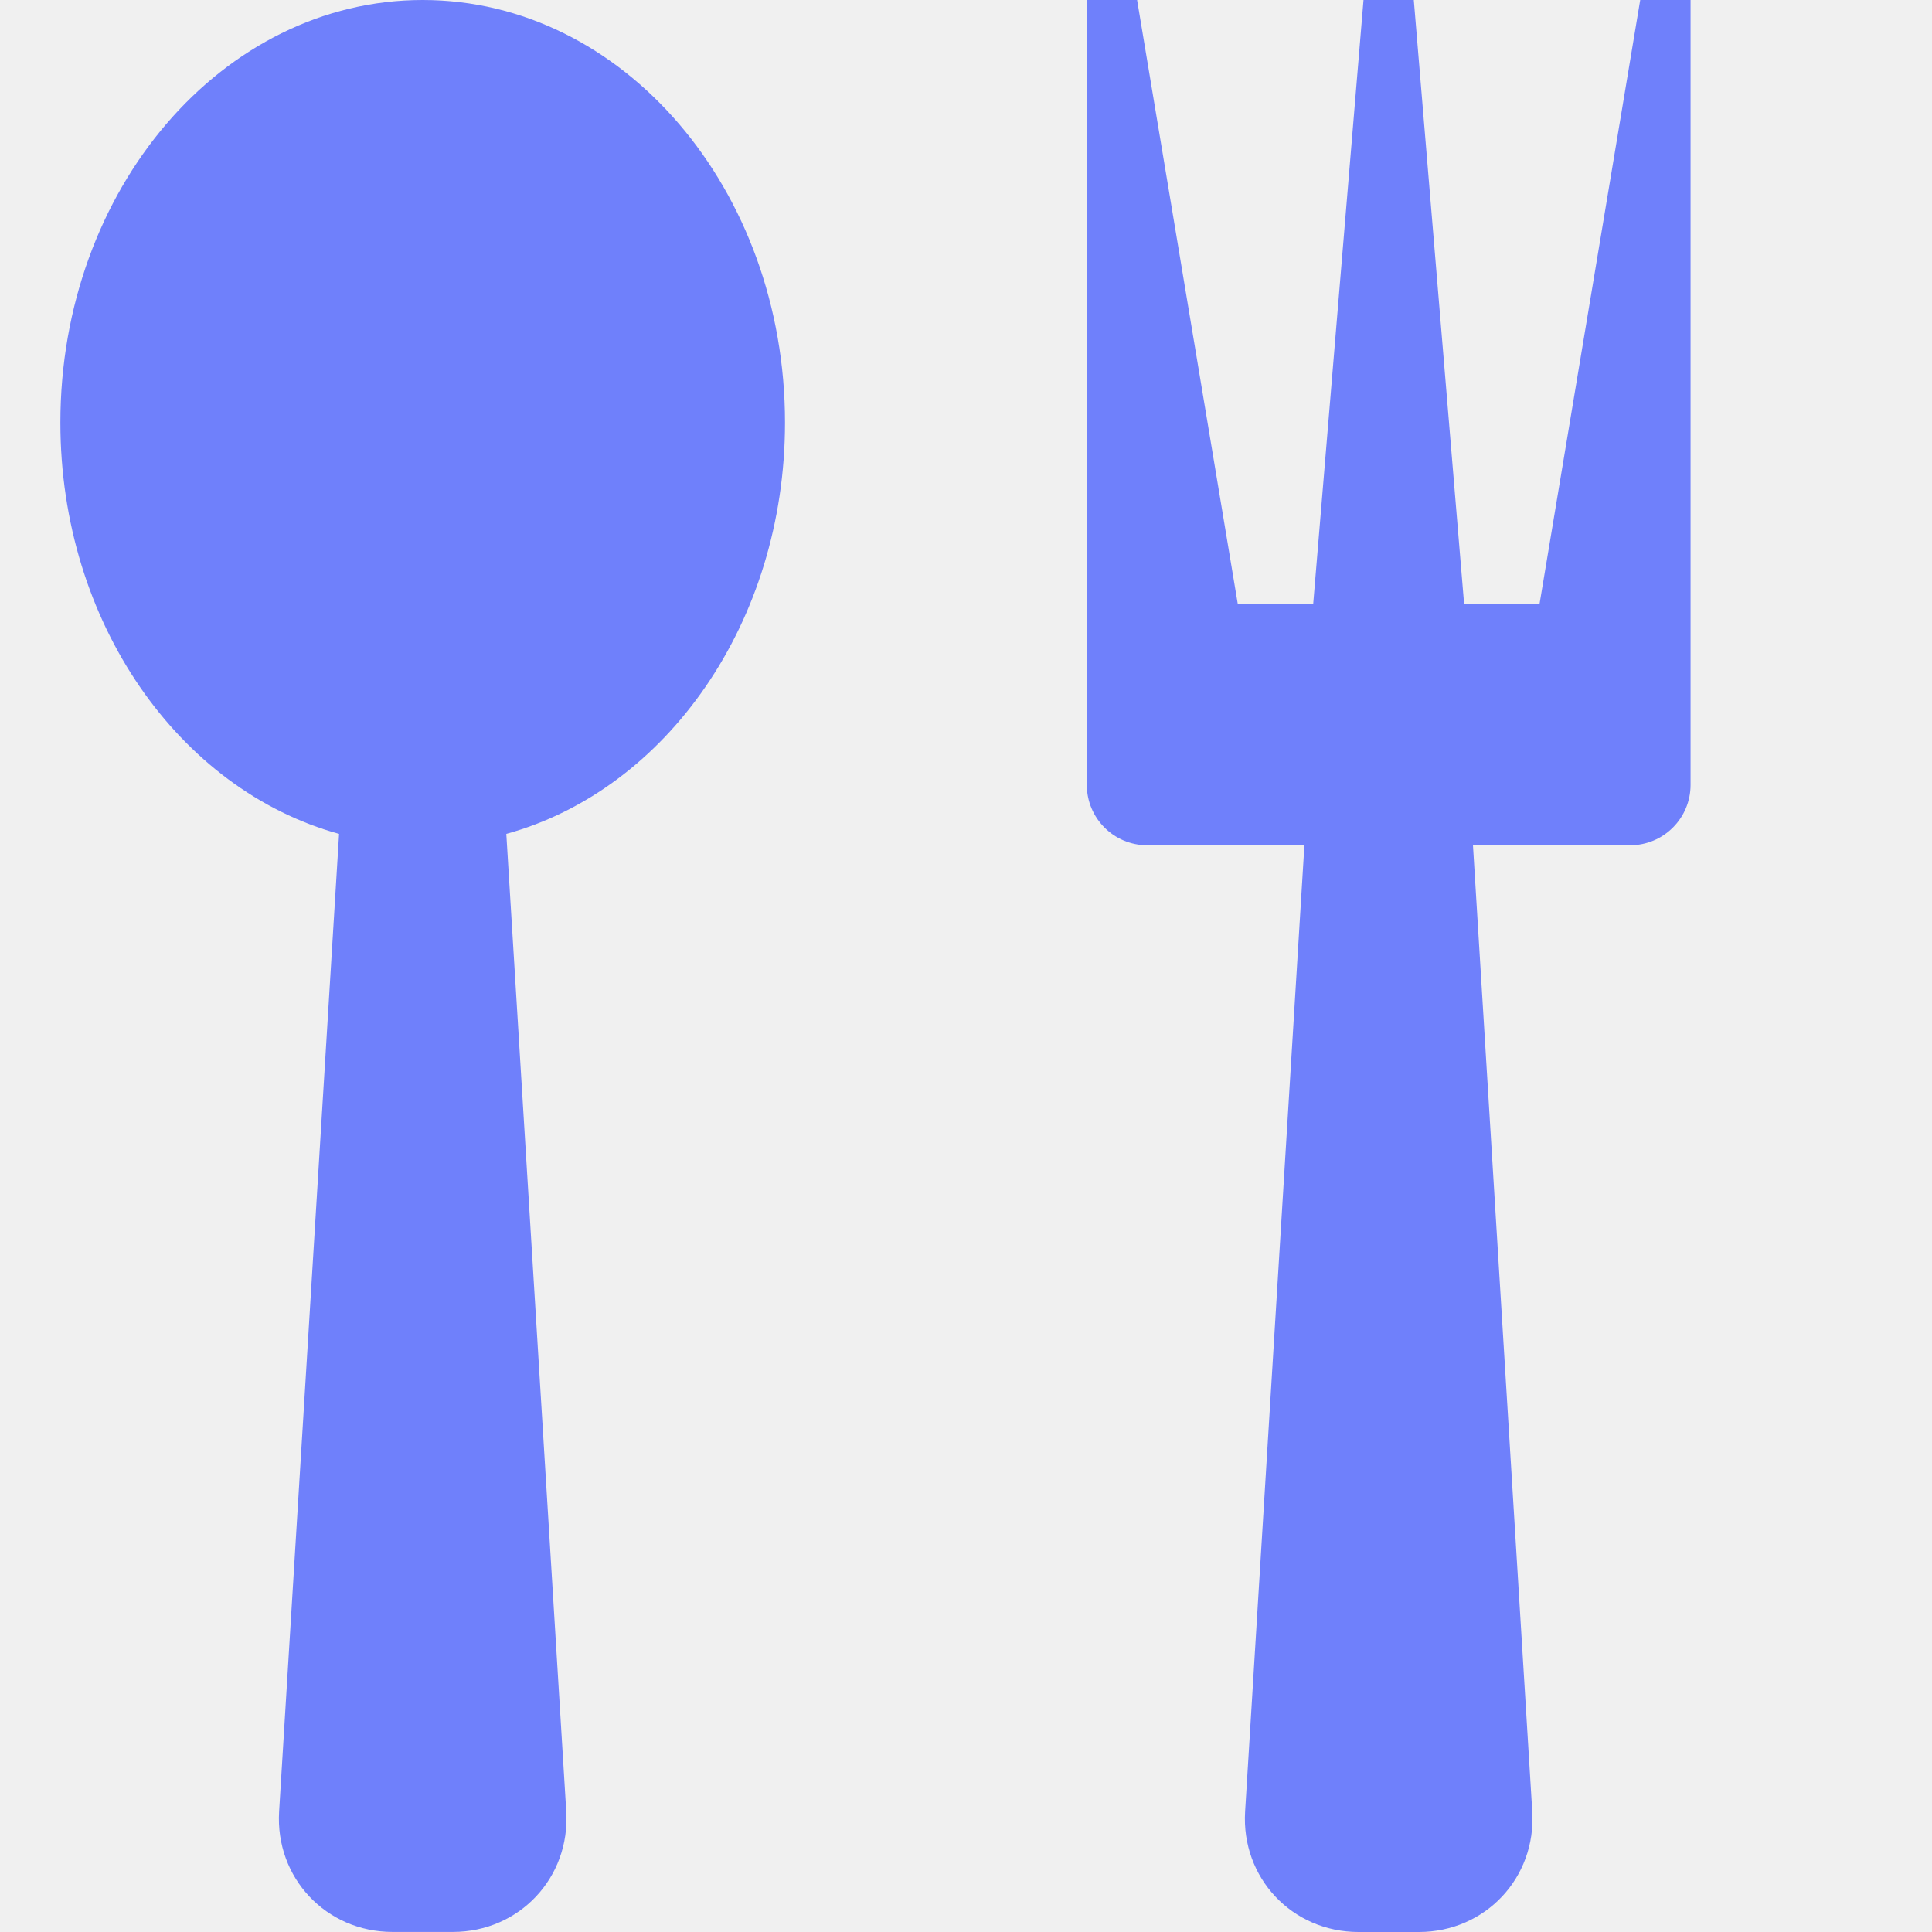
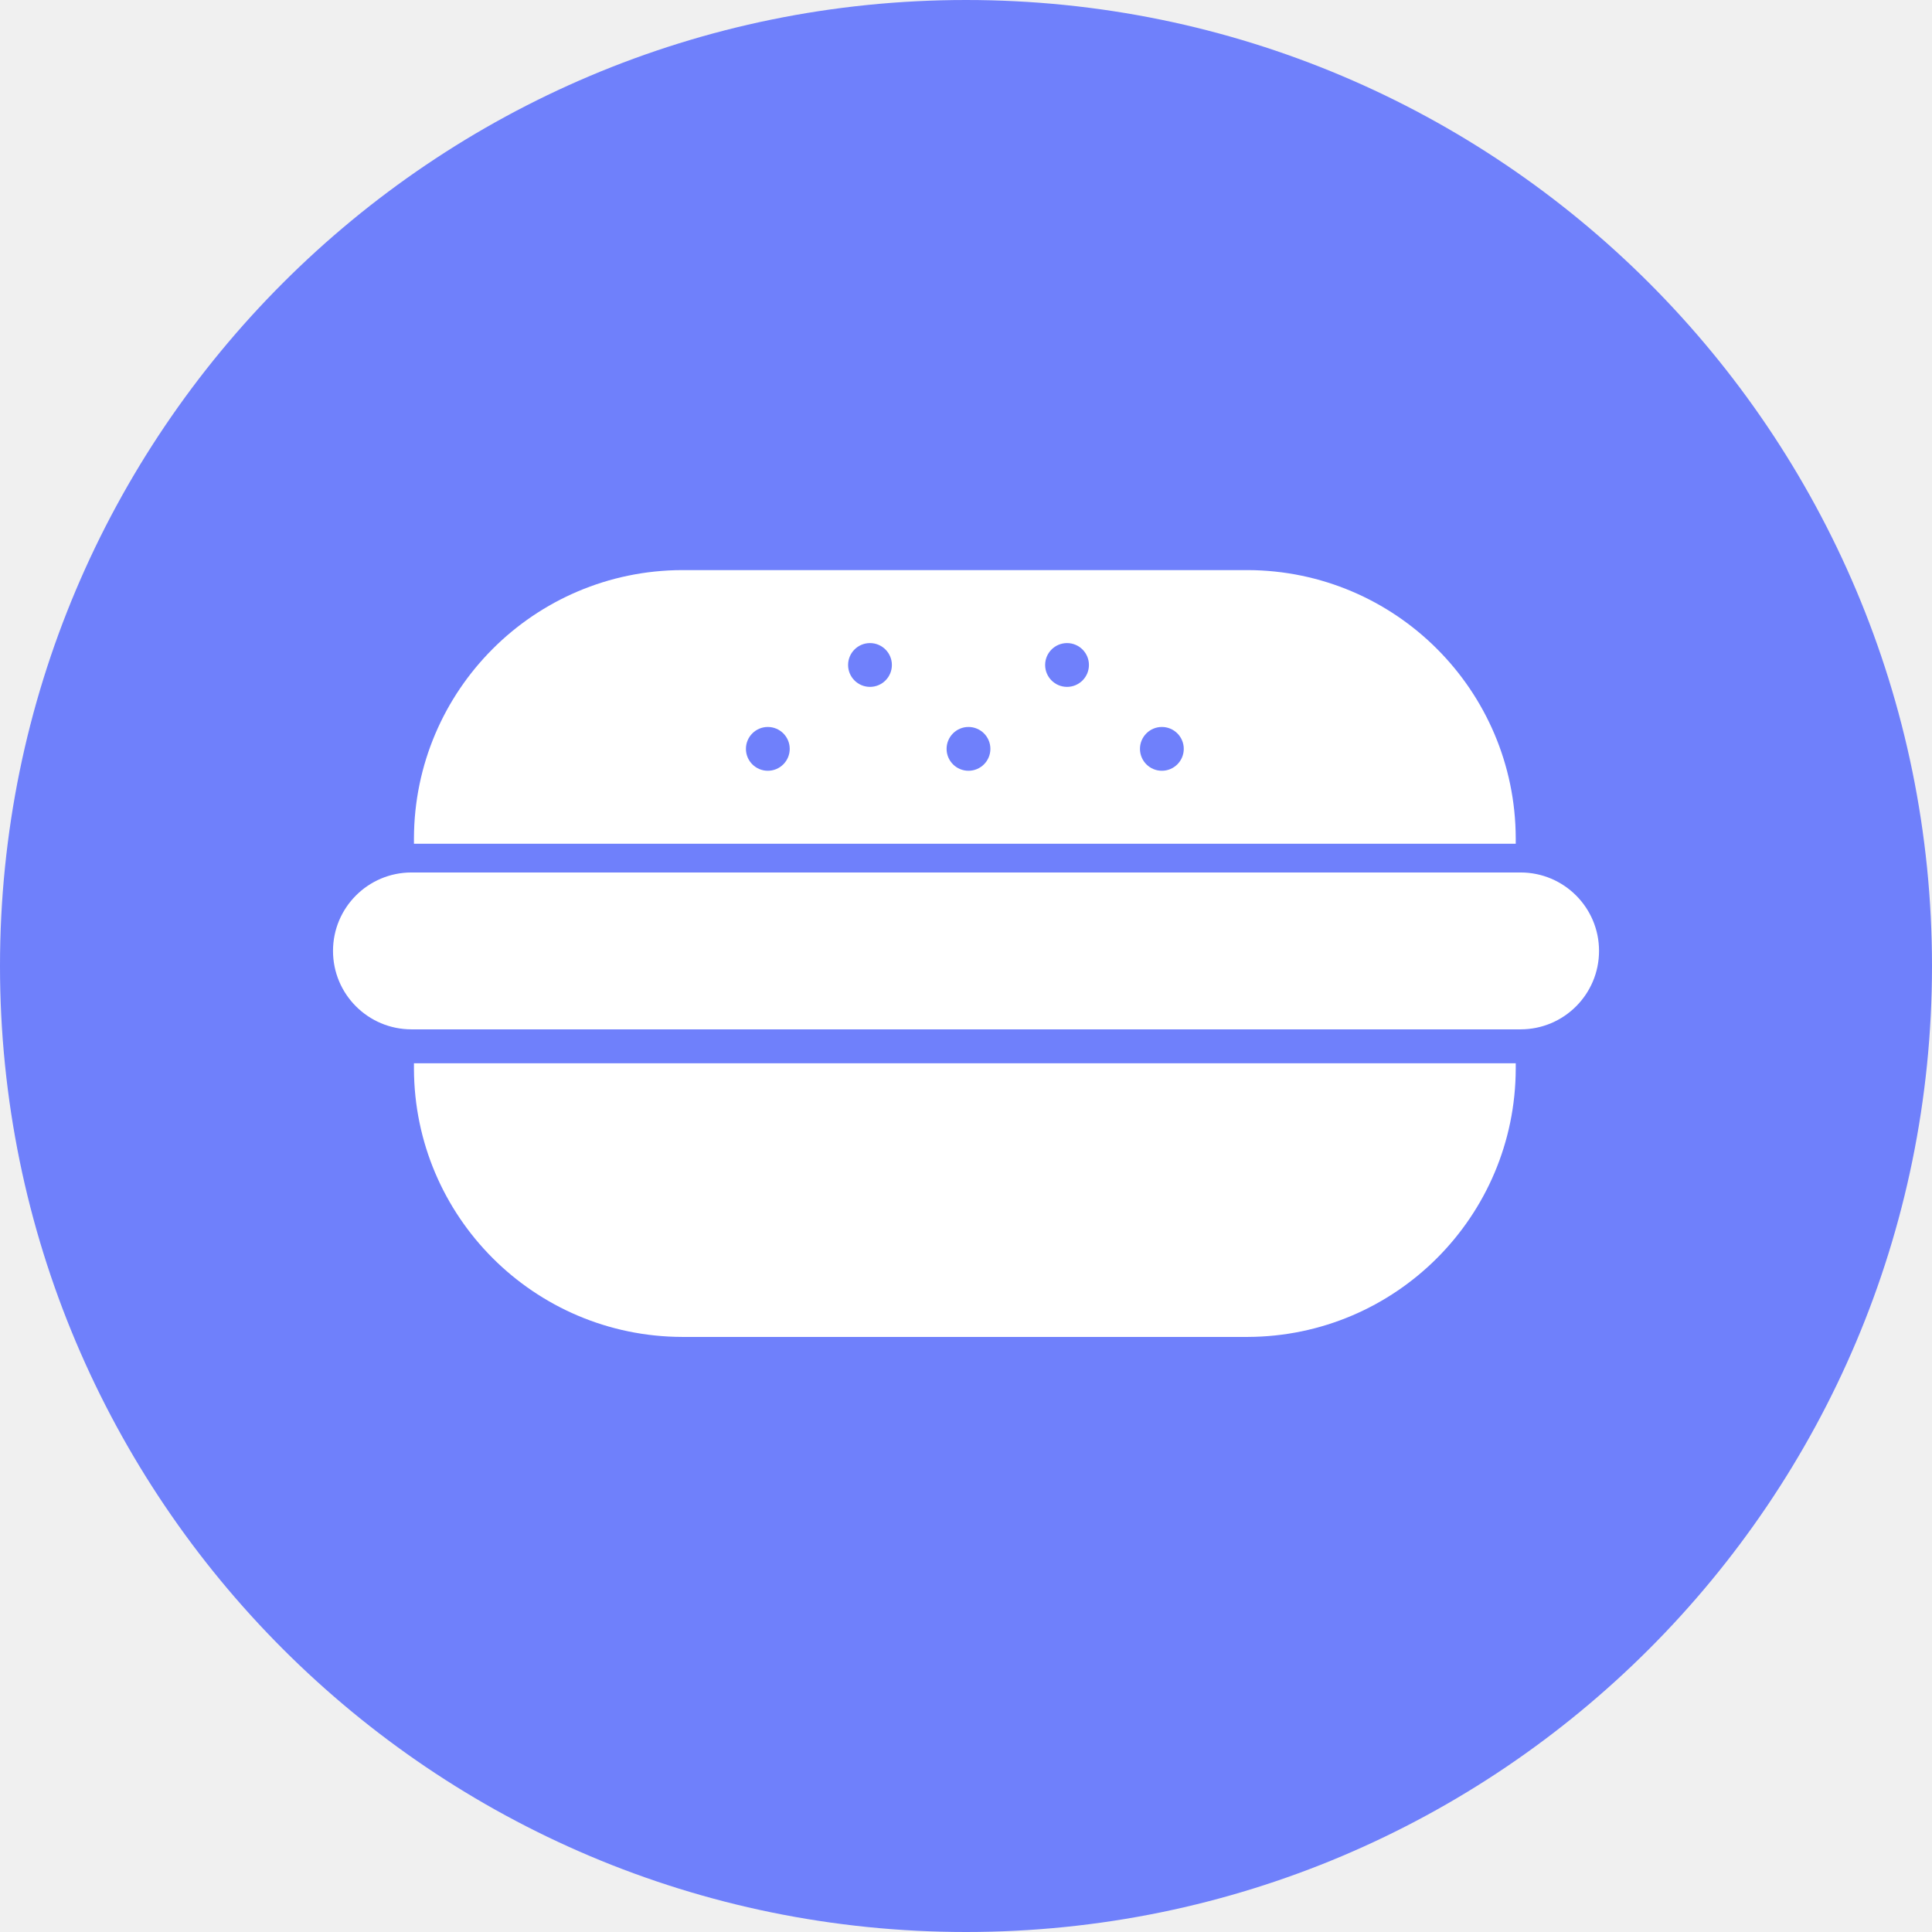
- <svg xmlns="http://www.w3.org/2000/svg" version="1.1" width="32" height="32" viewBox="0 0 32 32">
-   <path fill="#6F80FB" d="M7 0c-3.314 0-6 3.134-6 7 0 3.31 1.969 6.083 4.616 6.812l-0.993 16.191c-0.067 1.098 0.778 1.996 1.878 1.996h1c1.1 0 1.945-0.898 1.878-1.996l-0.993-16.191c2.646-0.729 4.616-3.502 4.616-6.812 0-3.866-2.686-7-6-7zM27.167 0l-1.667 10h-1.25l-0.833-10h-0.833l-0.833 10h-1.25l-1.667-10h-0.833v13c0 0.552 0.448 1 1 1h2.604l-0.982 16.004c-0.067 1.098 0.778 1.996 1.878 1.996h1c1.1 0 1.945-0.898 1.878-1.996l-0.982-16.004h2.604c0.552 0 1-0.448 1-1v-13h-0.833z" />
+ <svg xmlns="http://www.w3.org/2000/svg" width="427" height="427" viewBox="0 0 427 427">
+   <defs>
+     <style>.cls-1{fill:#6F80FB;}.cls-2{fill:#fff;}</style>
+   </defs>
+   <g id="Layer_2" data-name="Layer 2">
+     <g id="Layer_1-2" data-name="Layer 1">
+       <circle class="cls-1" cx="213.5" cy="213.5" r="213.5" />
+       <path class="cls-2" d="M335,185.27v1.21H91.49v-1.21A59.44,59.44,0,0,1,150.75,126h125A59.44,59.44,0,0,1,335,185.27Z" />
+       <path class="cls-2" d="M335,236.17V235H91.49v1.21a59.44,59.44,0,0,0,59.27,59.27h125A59.44,59.44,0,0,0,335,236.17Z" />
+       <rect class="cls-2" x="73.6" y="192.83" width="279.81" height="34.67" rx="17.34" ry="17.34" />
+       <circle class="cls-1" cx="214.05" cy="165.51" r="4.84" />
+       <circle class="cls-1" cx="256.79" cy="165.51" r="4.84" />
+       <circle class="cls-1" cx="169.7" cy="165.51" r="4.84" />
+       <circle class="cls-1" cx="235.83" cy="146.97" r="4.84" />
+       <circle class="cls-1" cx="192.28" cy="146.97" r="4.84" />
+     </g>
+   </g>
</svg>
